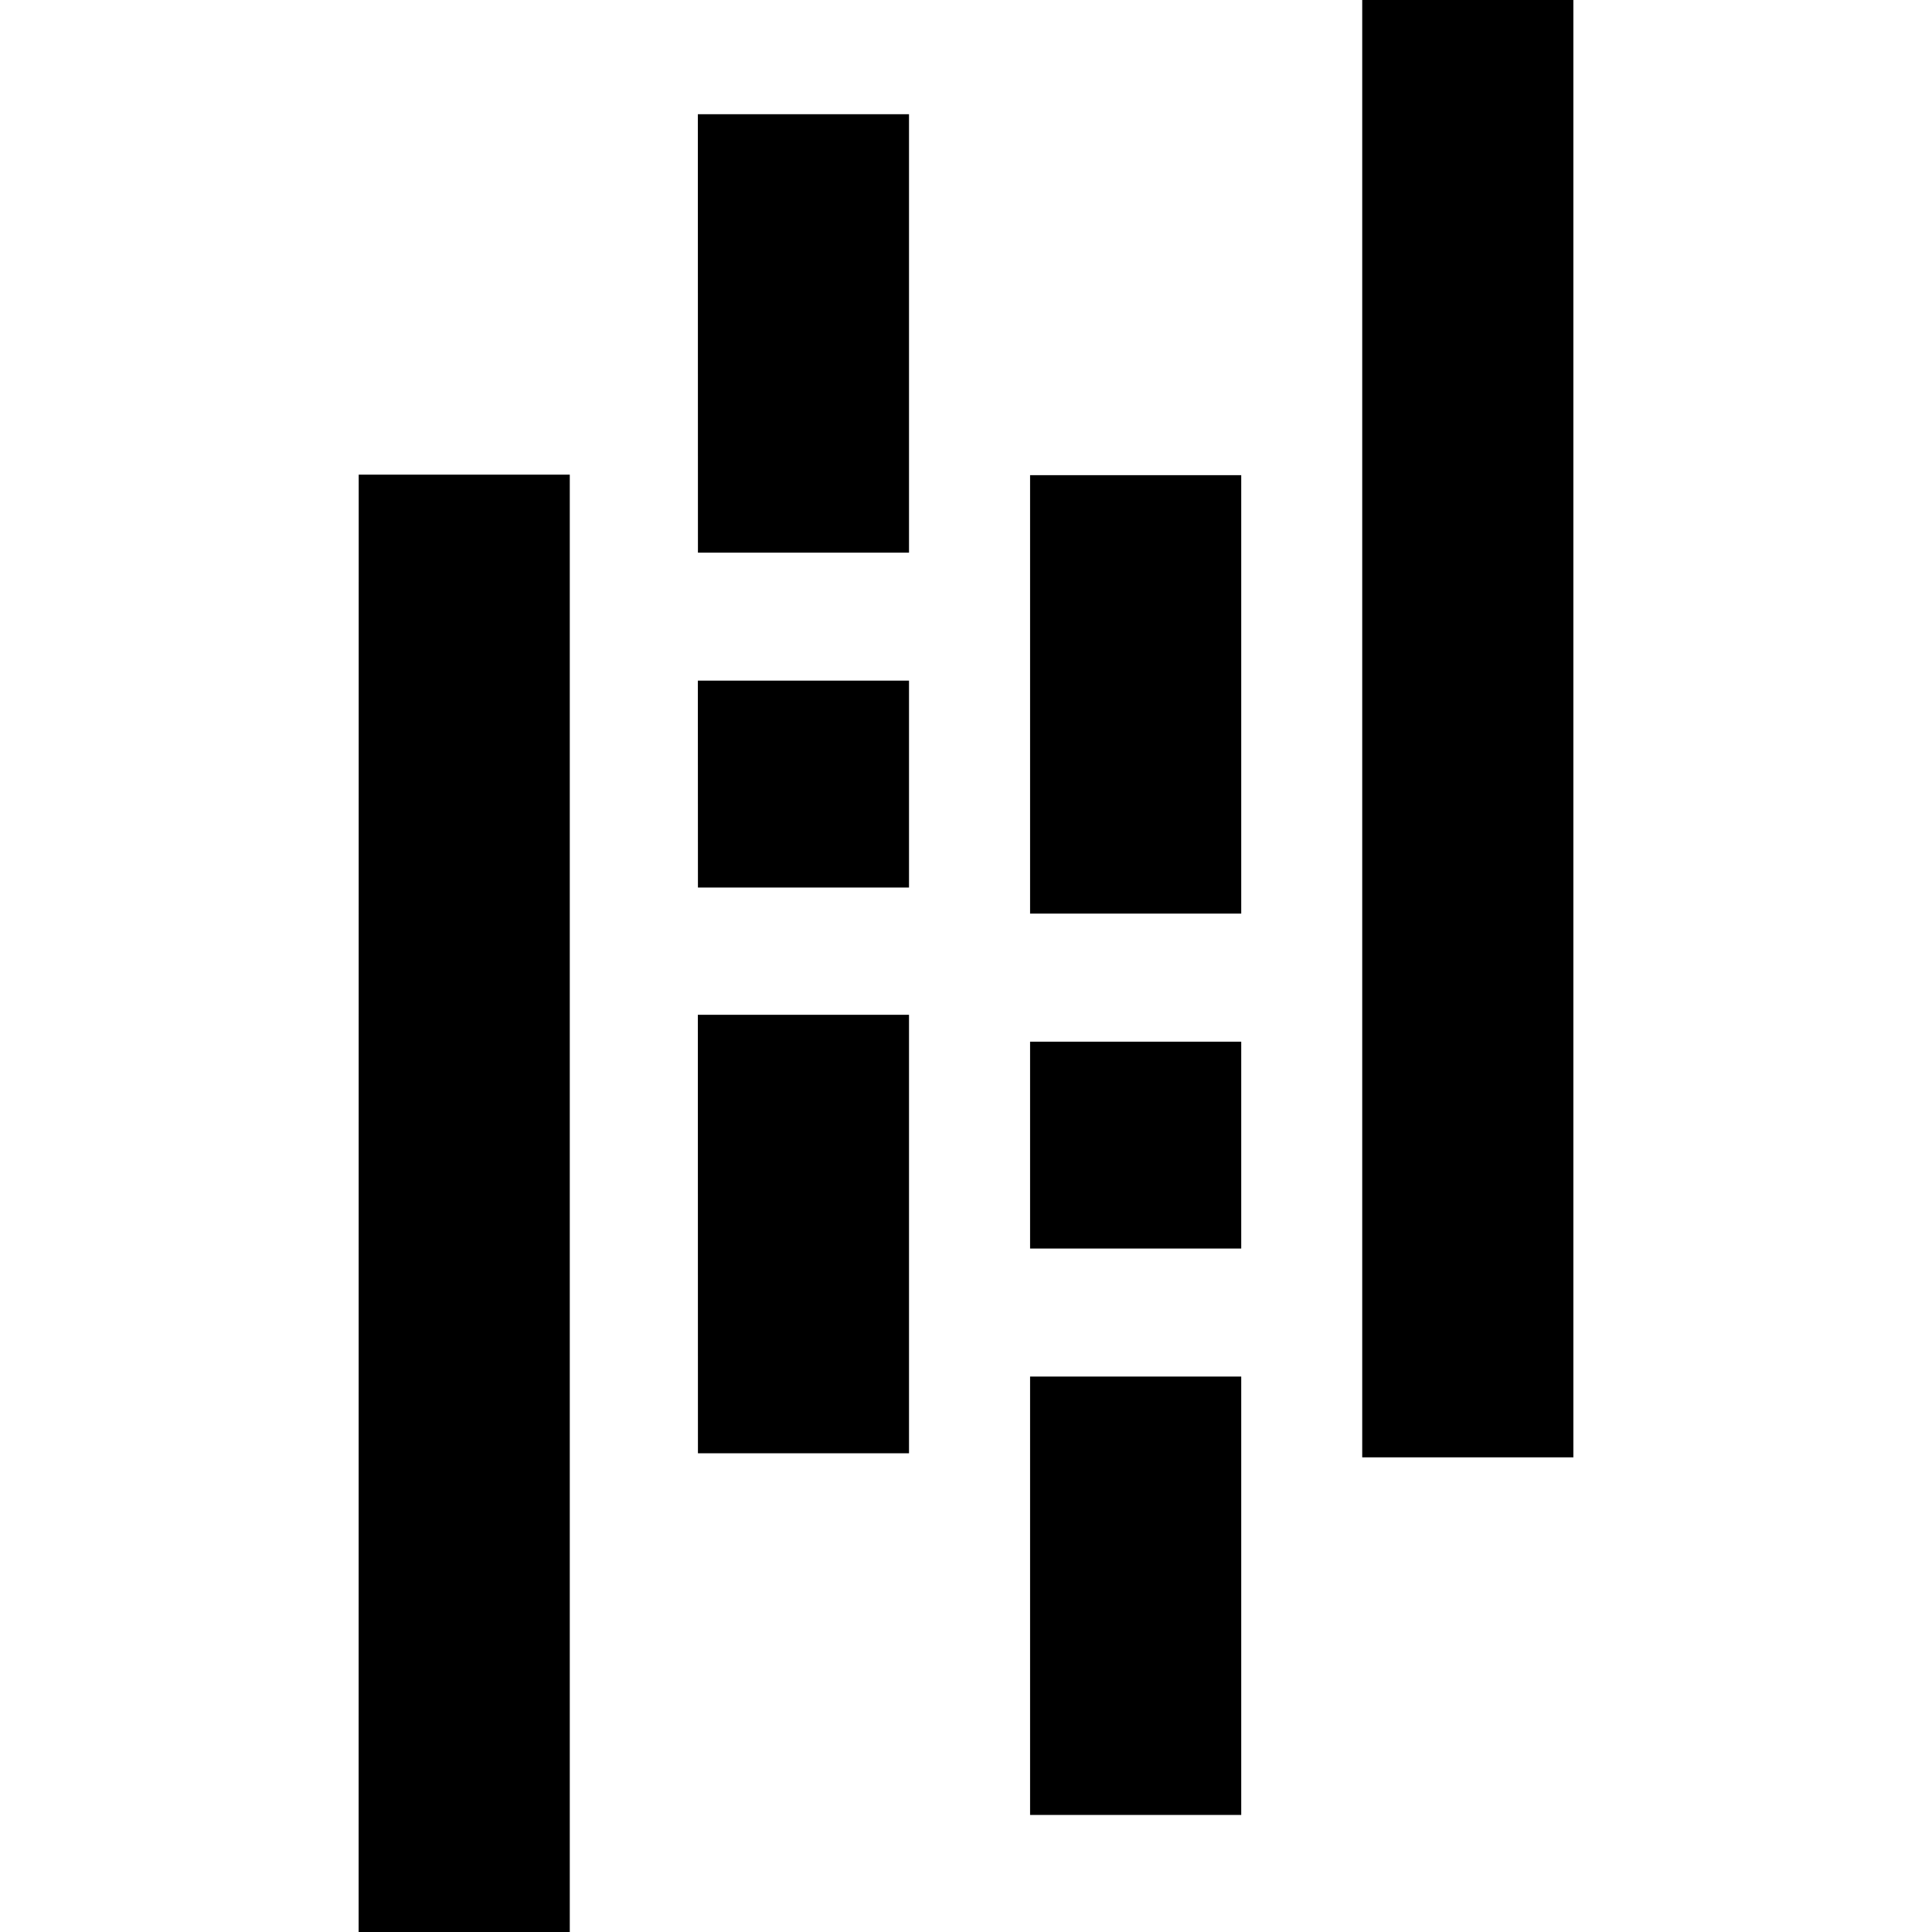
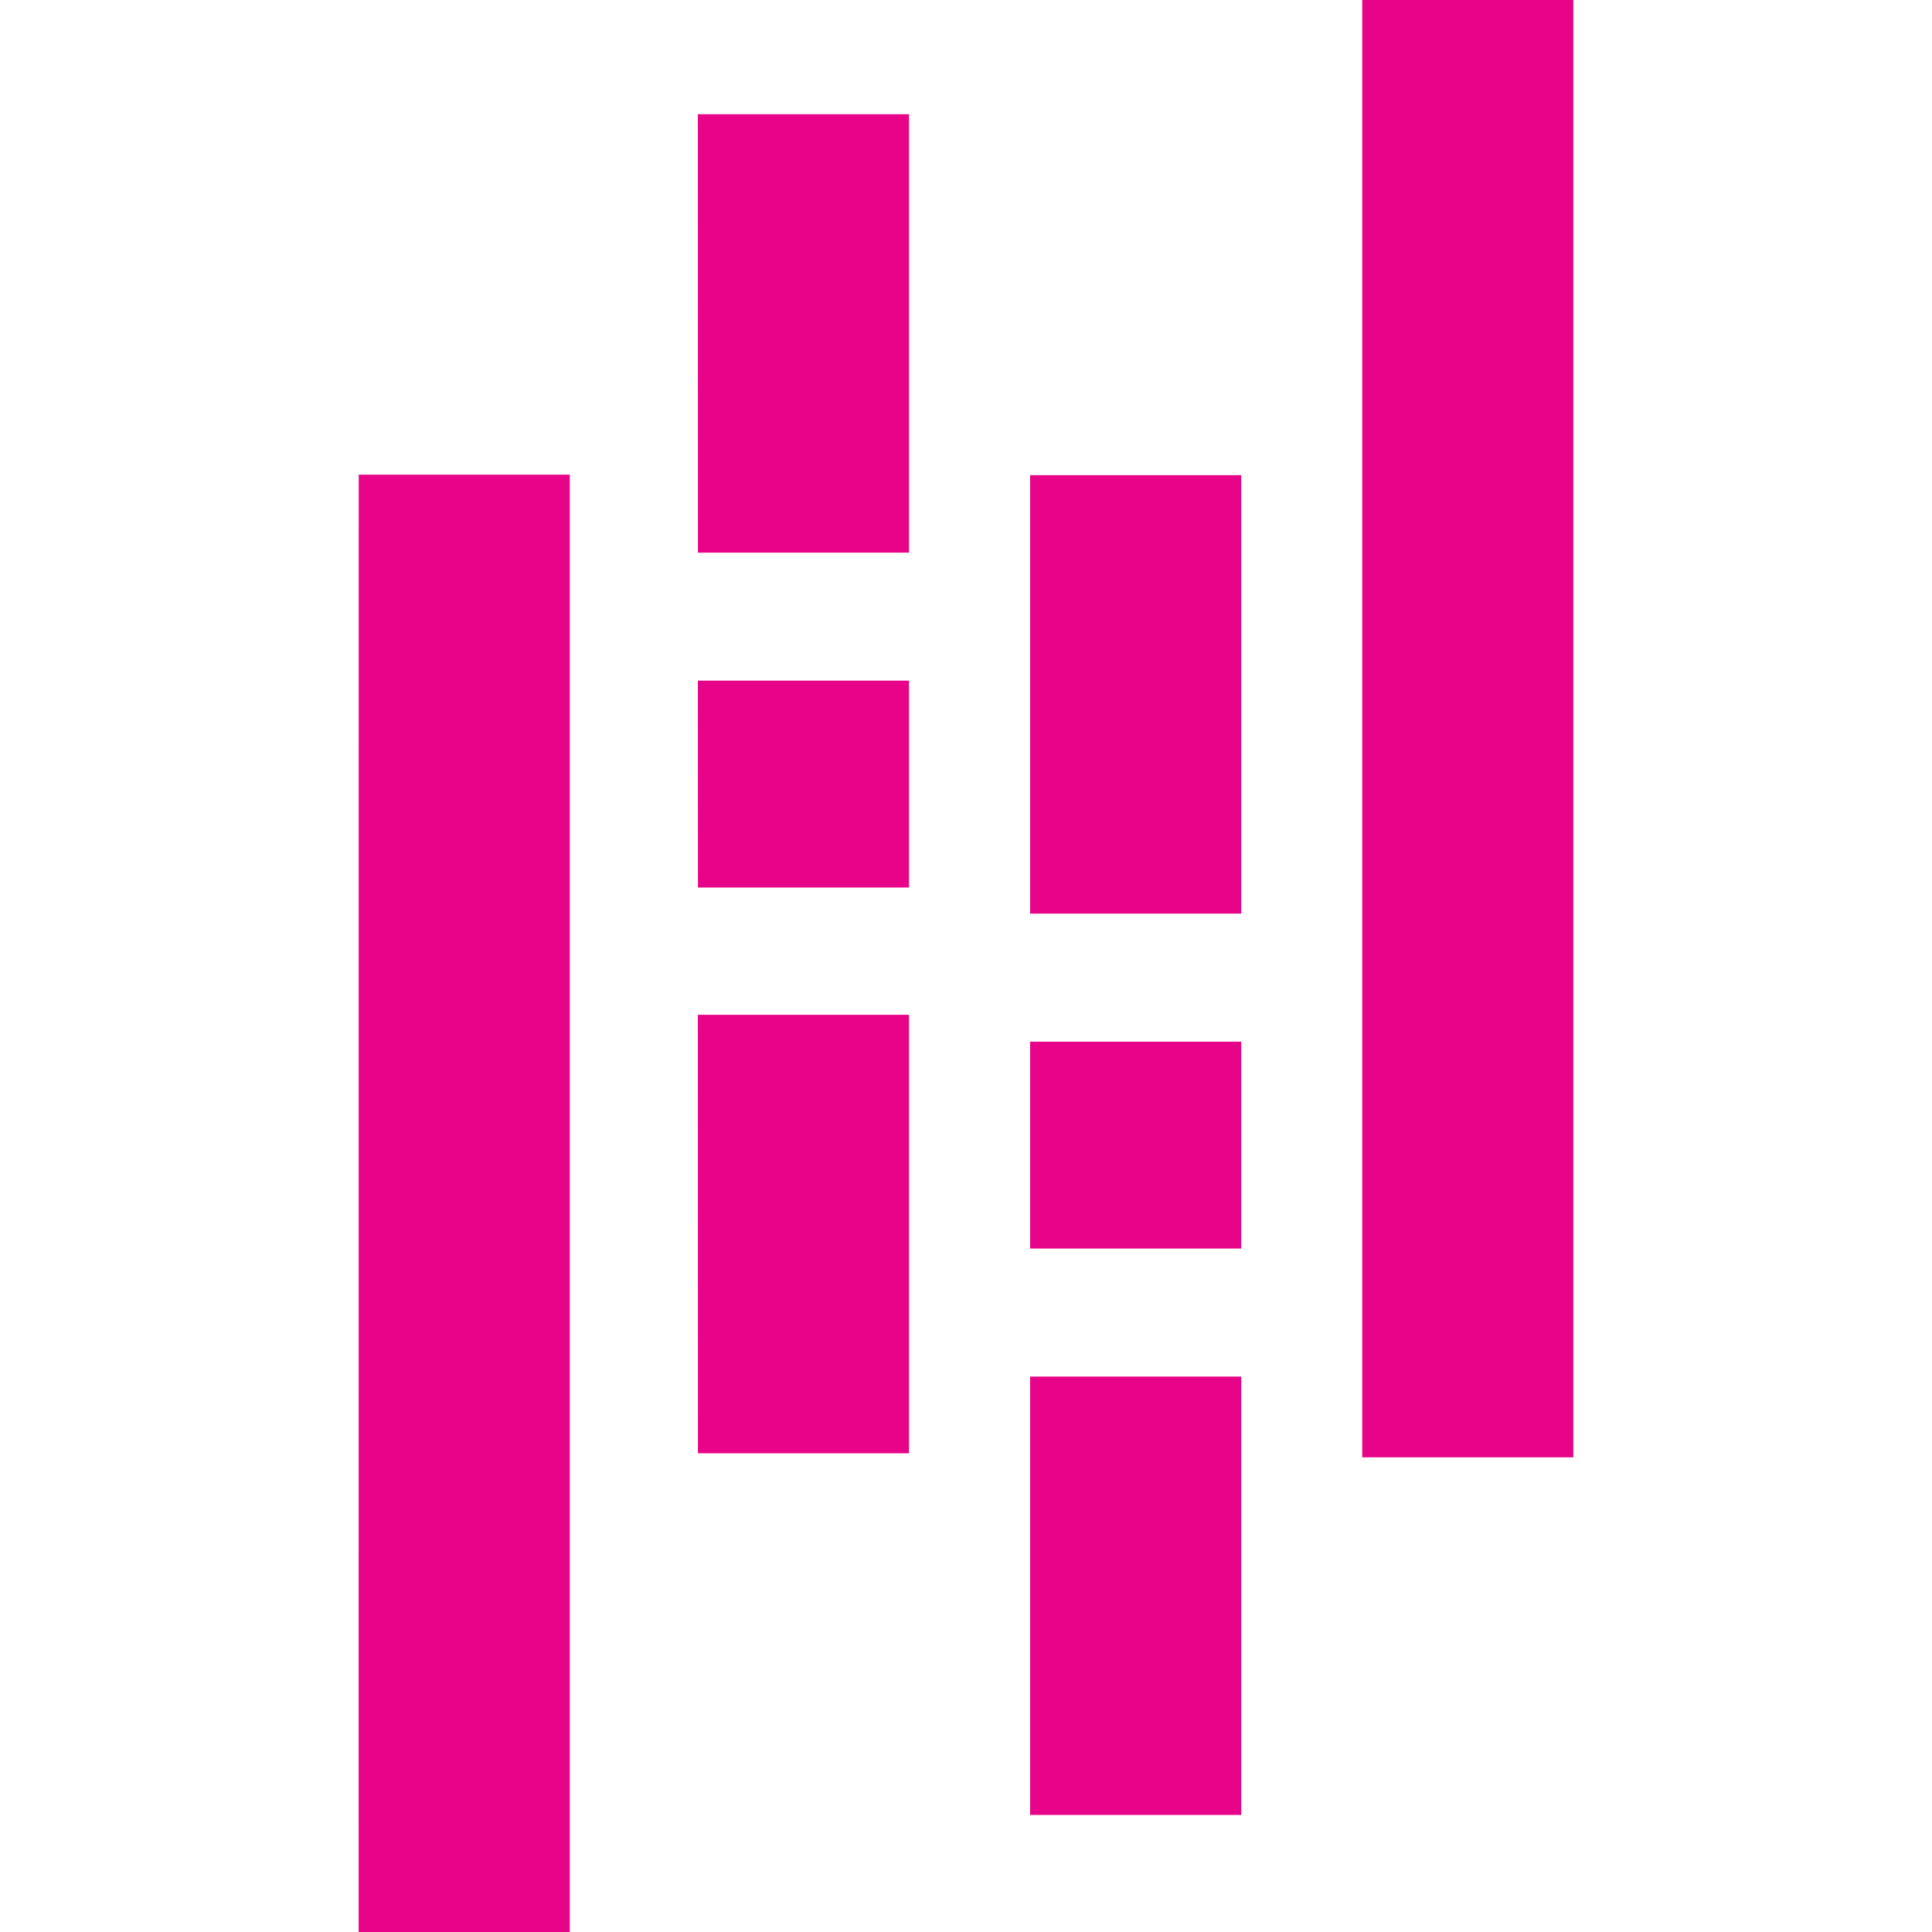
- <svg xmlns="http://www.w3.org/2000/svg" role="img" viewBox="0 0 24 24">
+ <svg xmlns="http://www.w3.org/2000/svg" fill="#E70488" role="img" viewBox="0 0 24 24">
  <path d="M16.922 0h2.623v18.104h-2.623zm-4.126 12.94h2.623v2.57h-2.623zm0-7.037h2.623v5.446h-2.623zm0 11.197h2.623v5.446h-2.623zM4.456 5.896h2.622V24H4.455zm4.213 2.559h2.623v2.57H8.67zm0 4.151h2.623v5.447H8.67zm0-11.187h2.623v5.446H8.67Z" />
</svg>
